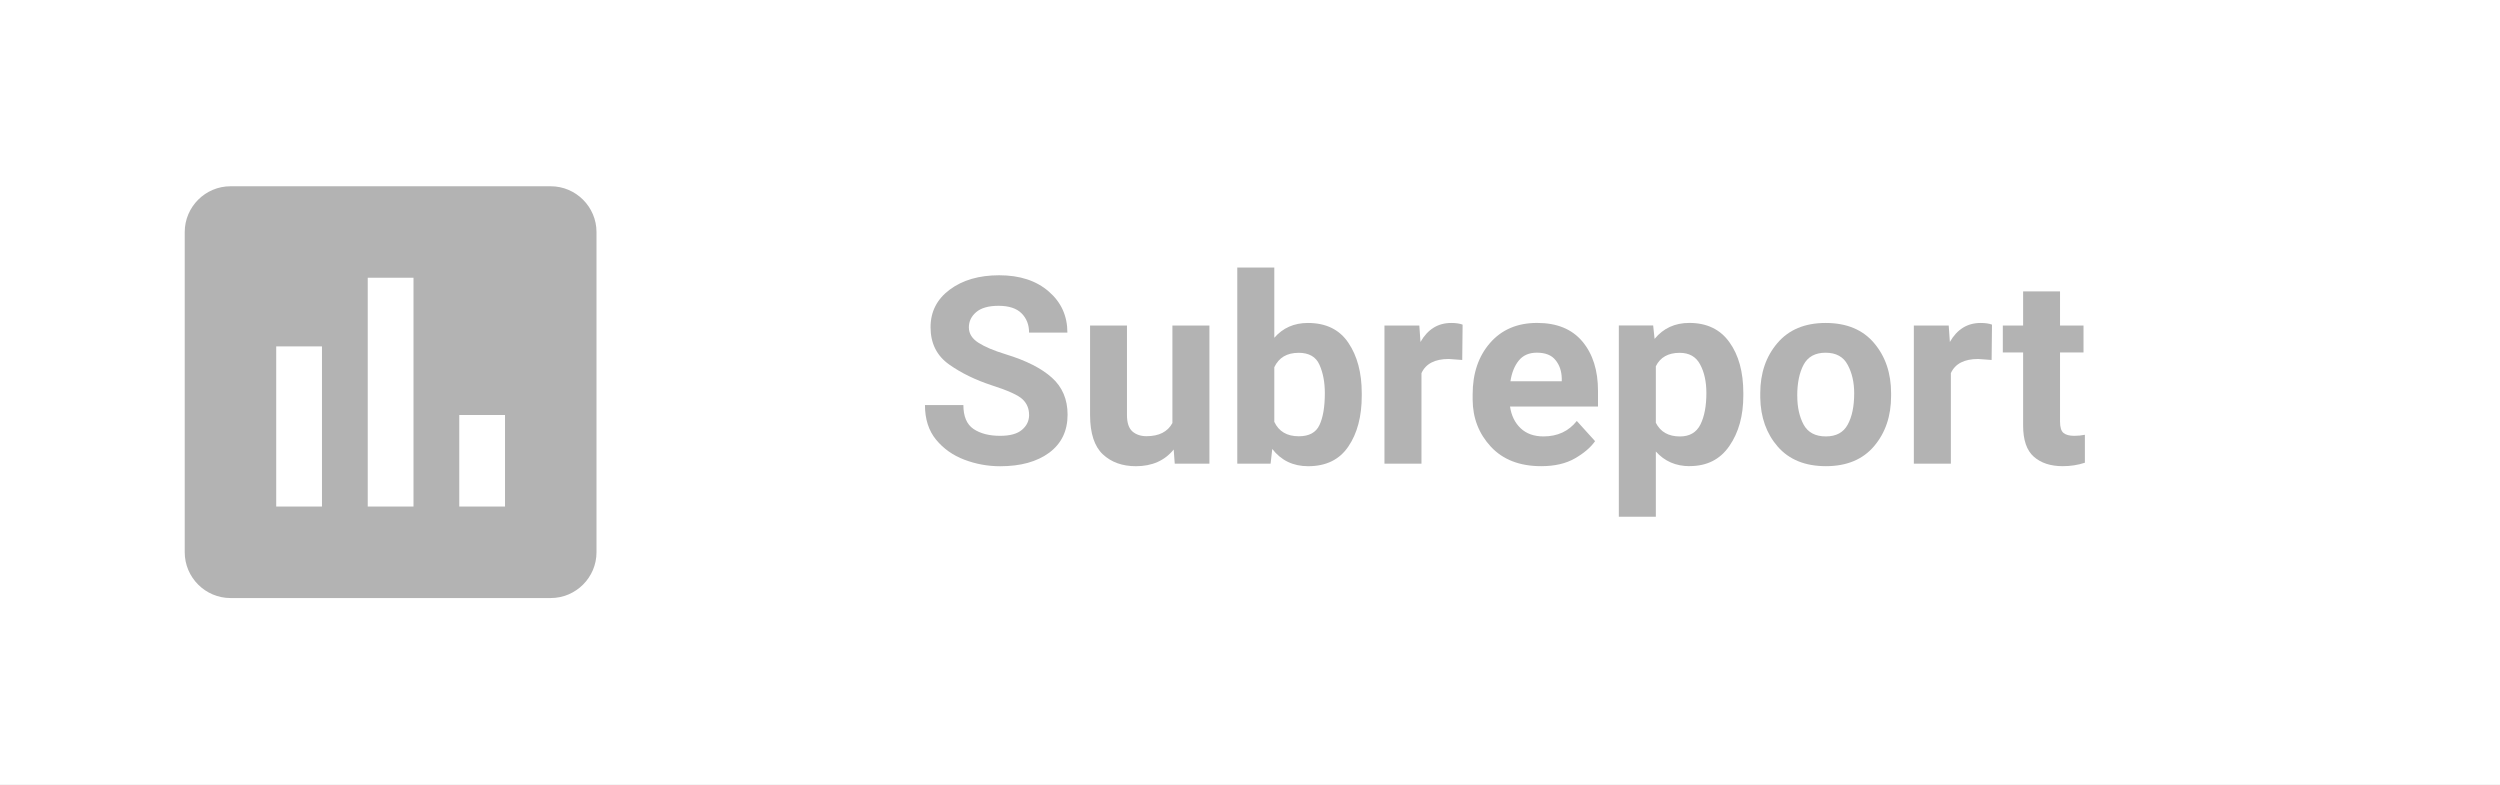
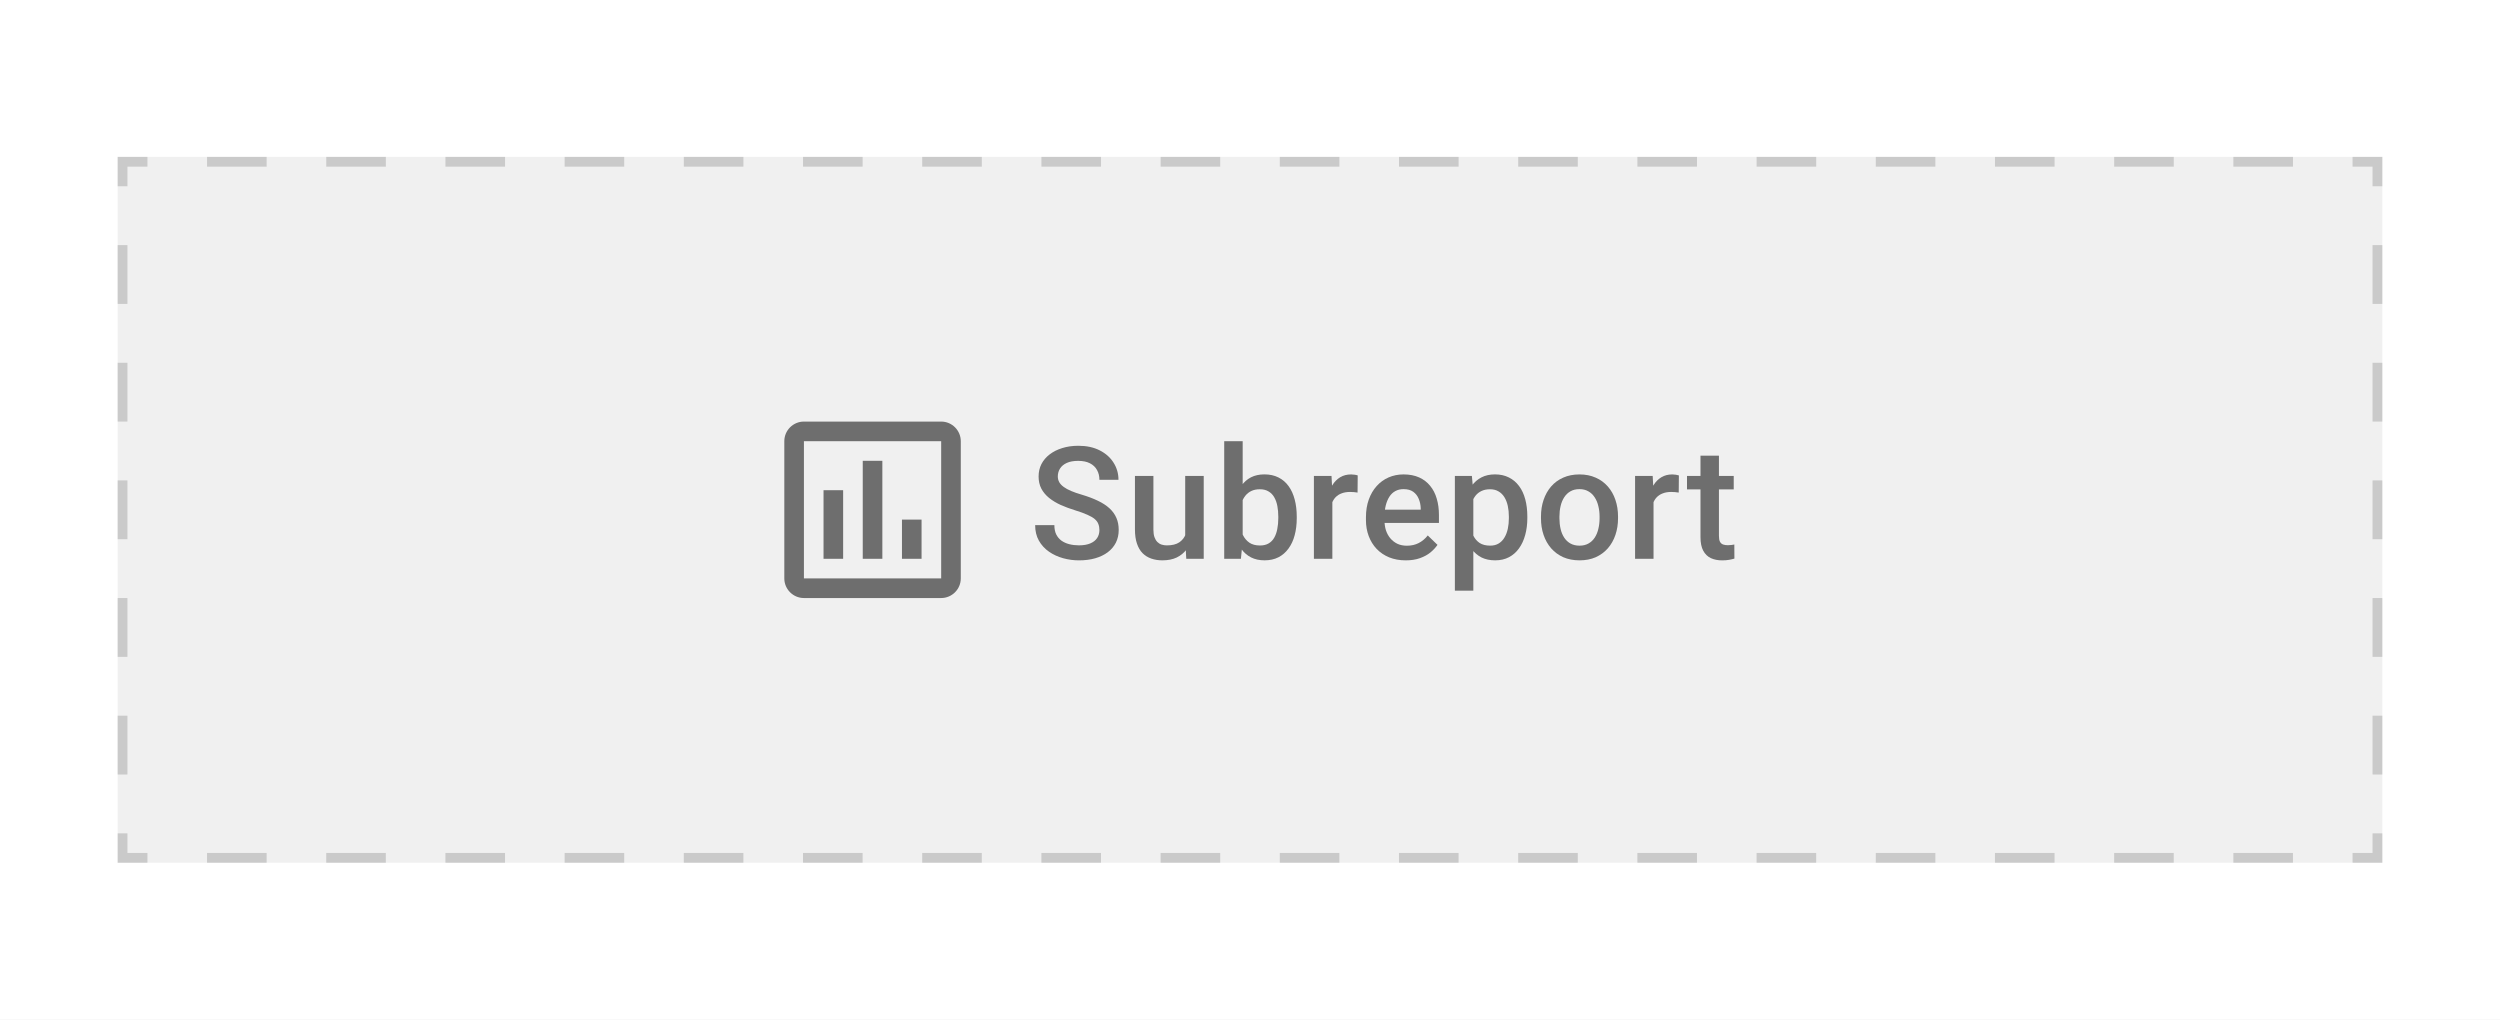
- <svg xmlns="http://www.w3.org/2000/svg" width="255" height="80" version="1.1" viewBox="0 0 67.469 21.167">
-   <text transform="scale(.26458)" style="fill:#ffffff;font-family:Roboto;font-size:16px;font-variant-caps:normal;font-variant-east-asian:normal;font-variant-ligatures:normal;font-variant-numeric:normal;shape-inside:url(#rect2156);white-space:pre" xml:space="preserve" />
-   <rect x="-6.2172e-15" y="-1.7764e-15" width="67.469" height="21.167" style="fill:#ffffff" />
-   <g transform="translate(6.8793)" style="fill-opacity:.3;fill:#000000;stroke-linecap:square;stroke-miterlimit:1;stroke-width:.265" aria-label="Subreport">
-     <path d="m20.893 11.197q0-0.251-0.172-0.417-0.172-0.169-0.837-0.382-0.661-0.217-1.144-0.558-0.506-0.355-0.506-1.009 0-0.63 0.52-1.016t1.333-0.386q0.834 0 1.337 0.438 0.503 0.434 0.503 1.109h-1.034q0-0.317-0.203-0.52t-0.62-0.203q-0.407 0-0.606 0.172-0.196 0.169-0.196 0.41 0 0.248 0.255 0.413t0.741 0.314q0.823 0.251 1.244 0.63 0.424 0.379 0.424 0.999 0 0.658-0.496 1.027-0.496 0.365-1.323 0.365-0.5 0-0.965-0.176t-0.765-0.541-0.3-0.934h1.037q0 0.458 0.272 0.644 0.276 0.186 0.72 0.186 0.4 0 0.589-0.162 0.193-0.162 0.193-0.403z" style="fill-opacity:.3;fill:#000000" />
-     <path d="m24.824 12.513-0.028-0.382q-0.365 0.451-1.02 0.451-0.548 0-0.892-0.32-0.341-0.32-0.345-1.051v-2.425h0.996v2.418q0 0.31 0.148 0.441 0.148 0.127 0.379 0.127 0.506 0 0.699-0.355v-2.632h0.999v3.728z" style="fill-opacity:.3;fill:#000000" />
-     <path d="m29.871 10.683q0 0.837-0.362 1.368-0.358 0.531-1.085 0.531-0.606 0-0.968-0.465l-0.045 0.396h-0.899v-5.292h0.999v1.895q0.348-0.4 0.906-0.4 0.734 0 1.092 0.534 0.362 0.534 0.362 1.361zm-1.705-1.161q-0.472 0-0.655 0.389v1.474q0.183 0.389 0.661 0.389 0.417 0 0.558-0.303 0.145-0.307 0.145-0.861 0-0.441-0.145-0.765-0.141-0.324-0.565-0.324z" style="fill-opacity:.3;fill:#000000" />
-     <path d="m32.22 9.688q-0.562 0-0.737 0.382v2.443h-0.999v-3.728h0.941l0.031 0.444q0.293-0.513 0.83-0.513 0.189 0 0.307 0.045l-0.01 0.954z" style="fill-opacity:.3;fill:#000000" />
-     <path d="m36.168 11.906q-0.179 0.255-0.544 0.465-0.365 0.21-0.91 0.21-0.868 0-1.357-0.524-0.489-0.527-0.493-1.271v-0.145q0-0.844 0.469-1.385 0.472-0.541 1.271-0.541 0.803 0 1.223 0.503t0.42 1.33v0.424h-2.374q0.052 0.362 0.286 0.586 0.234 0.22 0.617 0.22 0.568 0 0.899-0.417zm-1.571-2.388q-0.317 0-0.489 0.214-0.172 0.214-0.224 0.558h1.385v-0.076q-0.007-0.3-0.169-0.496-0.158-0.2-0.503-0.2z" style="fill-opacity:.3;fill:#000000" />
-     <path d="m38.721 12.581q-0.558 0-0.913-0.396v1.76h-0.999v-5.161h0.927l0.038 0.362q0.355-0.431 0.937-0.431 0.71 0 1.082 0.52 0.376 0.52 0.376 1.371v0.072q0 0.813-0.376 1.357-0.372 0.544-1.071 0.544zm-0.269-3.059q-0.465 0-0.644 0.362v1.526q0.186 0.369 0.651 0.369 0.389 0 0.551-0.32 0.162-0.324 0.162-0.851 0-0.462-0.169-0.772-0.165-0.314-0.551-0.314z" style="fill-opacity:.3;fill:#000000" />
-     <path d="m40.626 10.614q0-0.813 0.462-1.354 0.462-0.544 1.302-0.544 0.851 0 1.309 0.544 0.458 0.541 0.458 1.354v0.072q0 0.813-0.458 1.354t-1.302 0.541q-0.837 0-1.299-0.527-0.458-0.527-0.472-1.323zm0.999 0.072q0 0.455 0.172 0.775 0.176 0.317 0.599 0.317 0.417 0 0.589-0.317 0.176-0.317 0.176-0.847 0-0.444-0.176-0.768-0.172-0.327-0.596-0.327-0.42 0-0.593 0.324t-0.172 0.844z" style="fill-opacity:.3;fill:#000000" />
-     <path d="m46.507 9.688q-0.562 0-0.737 0.382v2.443h-0.999v-3.728h0.941l0.031 0.444q0.293-0.513 0.83-0.513 0.189 0 0.307 0.045l-0.01 0.954z" style="fill-opacity:.3;fill:#000000" />
-     <path d="m49.387 12.488q-0.279 0.093-0.599 0.093-0.489 0-0.779-0.255t-0.289-0.847v-1.967h-0.548v-0.727h0.548v-0.92h0.996v0.92h0.634v0.727h-0.634v1.864q0 0.234 0.096 0.31t0.286 0.076q0.152 0 0.289-0.028z" style="fill-opacity:.3;fill:#000000" />
-   </g>
-   <path d="m14.863 5.027h-8.643c-0.679 0-1.235 0.556-1.235 1.235v8.643c0 0.679 0.556 1.235 1.235 1.235h8.643c0.679 0 1.235-0.556 1.235-1.235v-8.643c0-0.679-0.556-1.235-1.235-1.235m-6.174 8.643h-1.235v-4.322h1.235v4.322m2.47 0h-1.235v-6.174h1.235v6.174m2.47 0h-1.235v-2.47h1.235z" style="fill:#b3b3b3;stroke-width:.617" />
+ <svg xmlns="http://www.w3.org/2000/svg" width="255" height="104" version="1.1" viewBox="0 0 255 104">
+   <rect width="255" height="104" fill="white" />
+   <path d="M12 16H243V88H12V16Z" fill="black" fill-opacity=".06" />
+   <path d="m13 85v2h2.039v1h-3.039v-3h1zm14.197 2v1h-6.079v-1h6.079zm12.158 0v1h-6.079v-1h6.079zm12.157 0v1h-6.078v-1h6.078zm12.158 0v1h-6.079v-1h6.079zm12.158 0v1h-6.079v-1h6.079zm12.158 0v1h-6.079v-1h6.079zm12.158 0v1h-6.08v-1h6.08zm12.158 0v1h-6.079v-1h6.079zm12.158 0v1h-6.079v-1h6.079zm12.157 0v1h-6.079v-1h6.079zm12.158 0v1h-6.079v-1h6.079zm12.159 0v1h-6.08v-1h6.08zm12.157 0v1h-6.078v-1h6.078zm12.158 0v1h-6.079v-1h6.079zm12.158 0v1h-6.079v-1h6.079zm12.157 0v1h-6.078v-1h6.078zm12.159 0v1h-6.079v-1h6.079zm12.158 0v1h-6.079v-1h6.079zm9.118-2v3h-3.039v-1h2.039v-2h1zm-230-12v6h-1v-6h1zm230 0v6h-1v-6h1zm-230-12v6h-1v-6h1zm230 0v6h-1v-6h1zm-230-12v6h-1v-6h1zm230 0v6h-1v-6h1zm-230-12v6h-1v-6h1zm230 0v6h-1v-6h1zm-230-12v6h-1v-6h1zm230 0v6h-1v-6h1zm-227.96-9v1h-2.039v2h-1v-3h3.039zm227.96 0v3h-1v-2h-2.039v-1h3.039zm-215.8 0v1h-6.079v-1h6.079zm12.158 0v1h-6.079v-1h6.079zm12.157 0v1h-6.078v-1h6.078zm12.158 0v1h-6.079v-1h6.079zm12.158 0v1h-6.079v-1h6.079zm12.157 0v1h-6.078v-1h6.078zm12.159 0v1h-6.08v-1h6.08zm12.158 0v1h-6.079v-1h6.079zm12.158 0v1h-6.079v-1h6.079zm12.157 0v1h-6.079v-1h6.079zm12.158 0v1h-6.079v-1h6.079zm12.159 0v1h-6.08v-1h6.08zm12.157 0v1h-6.079v-1h6.079zm12.158 0v1h-6.079v-1h6.079zm12.158 0v1h-6.079v-1h6.079zm12.157 0v1h-6.078v-1h6.078zm12.159 0v1h-6.079v-1h6.079zm12.158 0v1h-6.079v-1h6.079z" fill="black" fill-opacity=".16" />
+   <path d="m96 43h-14c-1.1 0-2 0.9-2 2v14c0 1.1 0.9 2 2 2h14c1.1 0 2-0.9 2-2v-14c0-1.1-0.9-2-2-2zm0 16h-14v-14h14v14zm-12-9h2v7h-2v-7zm4-3h2v10h-2v-10zm4 6h2v4h-2v-4z" fill="black" fill-opacity=".54" />
+   <path d="m176.84 48.547v1.375h-4.766v-1.375h4.766zm-3.391-2.07h1.883v8.188c0 0.26 0.036 0.461 0.109 0.602 0.079 0.135 0.185 0.227 0.321 0.274 0.135 0.047 0.294 0.07 0.476 0.07 0.13 0 0.255-0.008 0.375-0.024 0.12-0.016 0.216-0.031 0.289-0.047l8e-3 1.438c-0.156 0.047-0.338 0.088-0.547 0.125-0.203 0.036-0.437 0.055-0.703 0.055-0.432 0-0.815-0.075-1.148-0.227-0.334-0.156-0.594-0.409-0.782-0.758-0.187-0.349-0.281-0.812-0.281-1.391v-8.305z" fill="black" fill-opacity=".54" />
+   <path d="m168.66 50.156v6.844h-1.883v-8.453h1.797l0.086 1.609zm2.586-1.664-0.016 1.75c-0.114-0.021-0.239-0.036-0.375-0.047-0.13-0.01-0.26-0.016-0.39-0.016-0.323 0-0.607 0.047-0.852 0.141-0.245 0.089-0.45 0.219-0.617 0.391-0.161 0.167-0.286 0.37-0.375 0.609-0.088 0.24-0.141 0.508-0.156 0.805l-0.43 0.031c0-0.531 0.052-1.023 0.156-1.476 0.105-0.453 0.261-0.852 0.469-1.195 0.214-0.344 0.479-0.612 0.797-0.805 0.323-0.193 0.695-0.289 1.117-0.289 0.115 0 0.237 0.01 0.367 0.031 0.136 0.021 0.237 0.044 0.305 0.07z" fill="black" fill-opacity=".54" />
+   <path d="m157.18 52.867v-0.18c0-0.609 0.088-1.175 0.265-1.695 0.177-0.526 0.433-0.982 0.766-1.367 0.338-0.391 0.75-0.693 1.234-0.906 0.49-0.219 1.042-0.328 1.657-0.328 0.619 0 1.171 0.109 1.656 0.328 0.489 0.213 0.903 0.516 1.242 0.906 0.338 0.385 0.596 0.841 0.773 1.367 0.177 0.521 0.266 1.086 0.266 1.695v0.18c0 0.609-0.089 1.175-0.266 1.695s-0.435 0.977-0.773 1.367c-0.339 0.385-0.75 0.688-1.234 0.906-0.485 0.214-1.034 0.32-1.649 0.32-0.62 0-1.174-0.107-1.664-0.32-0.484-0.219-0.896-0.521-1.234-0.906-0.339-0.391-0.597-0.846-0.774-1.367s-0.265-1.086-0.265-1.695zm1.882-0.18v0.18c0 0.38 0.04 0.74 0.118 1.078 0.078 0.339 0.2 0.635 0.367 0.891 0.166 0.255 0.38 0.456 0.64 0.602 0.261 0.146 0.571 0.219 0.93 0.219 0.349 0 0.651-0.073 0.906-0.219 0.261-0.146 0.474-0.346 0.641-0.602s0.289-0.552 0.367-0.891c0.084-0.339 0.125-0.698 0.125-1.078v-0.18c0-0.375-0.041-0.729-0.125-1.062-0.078-0.339-0.203-0.638-0.375-0.898-0.166-0.261-0.38-0.464-0.64-0.609-0.256-0.151-0.56-0.227-0.914-0.227-0.355 0-0.662 0.075-0.922 0.227-0.256 0.146-0.467 0.349-0.633 0.609-0.167 0.26-0.289 0.56-0.367 0.898-0.078 0.333-0.118 0.688-0.118 1.062z" fill="black" fill-opacity=".54" />
+   <path d="m150.28 50.172v10.078h-1.883v-11.703h1.735l0.148 1.625zm5.508 2.523v0.164c0 0.615-0.073 1.185-0.219 1.711-0.14 0.521-0.351 0.977-0.632 1.367-0.277 0.385-0.618 0.685-1.024 0.898-0.406 0.214-0.875 0.32-1.406 0.32-0.526 0-0.987-0.096-1.383-0.289-0.391-0.198-0.721-0.477-0.992-0.836-0.271-0.359-0.49-0.781-0.656-1.266-0.162-0.49-0.276-1.026-0.344-1.609v-0.633c0.068-0.62 0.182-1.182 0.344-1.688 0.166-0.505 0.385-0.94 0.656-1.305 0.271-0.364 0.601-0.646 0.992-0.844s0.846-0.297 1.367-0.297c0.531 0 1.003 0.104 1.414 0.312 0.412 0.203 0.758 0.495 1.039 0.875 0.282 0.375 0.493 0.828 0.633 1.359 0.141 0.526 0.211 1.112 0.211 1.758zm-1.883 0.164v-0.164c0-0.391-0.036-0.753-0.109-1.086-0.073-0.339-0.188-0.635-0.344-0.891-0.156-0.255-0.357-0.453-0.601-0.594-0.24-0.146-0.529-0.219-0.868-0.219-0.333 0-0.619 0.057-0.859 0.172-0.24 0.109-0.44 0.263-0.602 0.461-0.161 0.198-0.286 0.43-0.375 0.695-0.088 0.26-0.151 0.544-0.187 0.852v1.516c0.062 0.375 0.169 0.719 0.32 1.031s0.365 0.562 0.641 0.75c0.281 0.182 0.64 0.273 1.078 0.273 0.339 0 0.628-0.073 0.867-0.219 0.24-0.146 0.435-0.346 0.586-0.602 0.156-0.26 0.271-0.56 0.344-0.898s0.109-0.698 0.109-1.078z" fill="black" fill-opacity=".54" />
+   <path d="m143.39 57.156c-0.625 0-1.19-0.102-1.696-0.305-0.5-0.208-0.927-0.497-1.281-0.867-0.349-0.37-0.617-0.805-0.805-1.305-0.187-0.5-0.281-1.039-0.281-1.617v-0.312c0-0.661 0.097-1.26 0.289-1.797 0.193-0.536 0.461-0.995 0.805-1.375 0.344-0.385 0.75-0.68 1.219-0.883 0.468-0.203 0.976-0.305 1.523-0.305 0.604 0 1.133 0.102 1.586 0.305s0.828 0.49 1.125 0.859c0.302 0.365 0.526 0.799 0.672 1.305 0.151 0.505 0.226 1.062 0.226 1.672v0.805h-6.531v-1.351h4.672v-0.148c-0.01-0.339-0.078-0.656-0.203-0.953-0.12-0.297-0.305-0.536-0.555-0.719s-0.583-0.274-1-0.274c-0.312 0-0.591 0.068-0.836 0.203-0.239 0.13-0.44 0.32-0.601 0.57-0.162 0.25-0.287 0.552-0.375 0.906-0.084 0.349-0.125 0.742-0.125 1.18v0.312c0 0.37 0.049 0.714 0.148 1.031 0.104 0.312 0.255 0.586 0.453 0.82 0.198 0.234 0.438 0.419 0.719 0.555 0.281 0.13 0.602 0.195 0.961 0.195 0.453 0 0.857-0.091 1.211-0.274s0.661-0.44 0.922-0.773l0.992 0.961c-0.182 0.266-0.419 0.521-0.711 0.766-0.292 0.239-0.648 0.435-1.07 0.586-0.417 0.151-0.901 0.227-1.453 0.227z" fill="black" fill-opacity=".54" />
+   <path d="m135.9 50.156v6.844h-1.882v-8.453h1.796l0.086 1.609zm2.586-1.664-0.015 1.75c-0.115-0.021-0.24-0.036-0.375-0.047-0.131-0.01-0.261-0.016-0.391-0.016-0.323 0-0.607 0.047-0.852 0.141-0.244 0.089-0.45 0.219-0.617 0.391-0.161 0.167-0.286 0.37-0.375 0.609-0.088 0.24-0.14 0.508-0.156 0.805l-0.43 0.031c0-0.531 0.052-1.023 0.157-1.476 0.104-0.453 0.26-0.852 0.468-1.195 0.214-0.344 0.48-0.612 0.797-0.805 0.323-0.193 0.696-0.289 1.117-0.289 0.115 0 0.237 0.01 0.368 0.031 0.135 0.021 0.237 0.044 0.304 0.07z" fill="black" fill-opacity=".54" />
+   <path d="m124.87 45h1.883v10.195l-0.18 1.805h-1.703v-12zm7.399 7.695v0.164c0 0.625-0.071 1.2-0.211 1.726-0.136 0.521-0.344 0.974-0.625 1.359-0.276 0.385-0.62 0.685-1.032 0.898-0.406 0.208-0.877 0.312-1.414 0.312-0.526 0-0.984-0.099-1.375-0.297-0.39-0.198-0.718-0.479-0.984-0.844-0.261-0.365-0.471-0.799-0.633-1.305-0.161-0.505-0.276-1.062-0.344-1.672v-0.523c0.068-0.615 0.183-1.172 0.344-1.672 0.162-0.505 0.372-0.94 0.633-1.305 0.266-0.37 0.591-0.654 0.976-0.852 0.391-0.198 0.847-0.297 1.368-0.297 0.541 0 1.018 0.104 1.429 0.312 0.417 0.208 0.763 0.505 1.039 0.891 0.276 0.38 0.482 0.833 0.618 1.359 0.14 0.526 0.211 1.107 0.211 1.742zm-1.883 0.164v-0.164c0-0.38-0.032-0.737-0.094-1.07-0.063-0.339-0.167-0.635-0.313-0.891-0.14-0.255-0.333-0.456-0.578-0.602-0.239-0.151-0.539-0.227-0.898-0.227-0.333 0-0.62 0.057-0.859 0.172-0.24 0.115-0.441 0.271-0.602 0.469s-0.289 0.427-0.383 0.688c-0.088 0.26-0.148 0.542-0.18 0.844v1.414c0.047 0.391 0.146 0.75 0.297 1.078 0.157 0.323 0.375 0.583 0.657 0.781 0.281 0.193 0.643 0.289 1.086 0.289 0.348 0 0.643-0.07 0.882-0.211 0.24-0.141 0.43-0.336 0.571-0.586 0.145-0.255 0.25-0.552 0.312-0.891 0.068-0.339 0.102-0.703 0.102-1.094z" fill="black" fill-opacity=".54" />
+   <path d="m120.89 55.008v-6.461h1.89v8.453h-1.781l-0.109-1.992zm0.265-1.758 0.633-0.016c0 0.568-0.062 1.091-0.187 1.57-0.125 0.474-0.318 0.888-0.579 1.242-0.26 0.349-0.593 0.622-1 0.82-0.406 0.193-0.893 0.289-1.461 0.289-0.411 0-0.789-0.06-1.132-0.18-0.344-0.12-0.641-0.305-0.891-0.555-0.245-0.25-0.435-0.576-0.57-0.977-0.136-0.401-0.203-0.88-0.203-1.438v-5.461h1.882v5.476c0 0.307 0.037 0.565 0.11 0.773 0.073 0.203 0.172 0.367 0.297 0.492s0.27 0.213 0.437 0.266 0.344 0.078 0.531 0.078c0.537 0 0.959-0.104 1.266-0.312 0.313-0.213 0.534-0.5 0.664-0.859 0.135-0.359 0.203-0.763 0.203-1.211z" fill="black" fill-opacity=".54" />
+   <path d="m112.14 54.07c0-0.234-0.037-0.443-0.11-0.625-0.067-0.182-0.19-0.349-0.367-0.5-0.177-0.151-0.427-0.297-0.75-0.438-0.318-0.146-0.724-0.294-1.219-0.445-0.541-0.167-1.041-0.352-1.5-0.555-0.453-0.208-0.849-0.448-1.187-0.719-0.339-0.276-0.602-0.591-0.789-0.945-0.188-0.359-0.281-0.773-0.281-1.242 0-0.464 0.096-0.885 0.289-1.266 0.197-0.38 0.476-0.708 0.835-0.984 0.365-0.281 0.795-0.497 1.29-0.648 0.494-0.156 1.041-0.234 1.64-0.234 0.844 0 1.57 0.156 2.18 0.469 0.614 0.312 1.086 0.732 1.414 1.258 0.333 0.526 0.5 1.107 0.5 1.742h-1.945c0-0.375-0.081-0.706-0.243-0.992-0.156-0.292-0.395-0.521-0.718-0.688-0.318-0.167-0.722-0.25-1.211-0.25-0.464 0-0.849 0.07-1.157 0.211-0.307 0.141-0.536 0.331-0.687 0.57-0.151 0.239-0.227 0.51-0.227 0.812 0 0.213 0.05 0.409 0.149 0.586 0.099 0.172 0.25 0.333 0.453 0.484 0.203 0.146 0.458 0.284 0.766 0.414 0.307 0.13 0.669 0.255 1.086 0.375 0.63 0.188 1.179 0.396 1.648 0.625 0.469 0.224 0.859 0.479 1.172 0.766 0.312 0.286 0.547 0.612 0.703 0.977 0.156 0.359 0.234 0.768 0.234 1.227 0 0.479-0.096 0.911-0.289 1.297-0.192 0.38-0.468 0.706-0.828 0.977-0.354 0.266-0.781 0.471-1.281 0.617-0.495 0.141-1.047 0.211-1.656 0.211-0.547 0-1.086-0.073-1.617-0.219-0.527-0.146-1.006-0.367-1.438-0.664-0.432-0.302-0.776-0.677-1.031-1.125-0.255-0.453-0.383-0.982-0.383-1.586h1.961c0 0.37 0.062 0.685 0.187 0.945 0.131 0.26 0.31 0.474 0.539 0.641 0.23 0.162 0.495 0.281 0.797 0.359 0.308 0.078 0.636 0.117 0.985 0.117 0.458 0 0.841-0.065 1.148-0.195 0.313-0.13 0.547-0.312 0.703-0.547s0.235-0.505 0.235-0.812z" fill="black" fill-opacity=".54" />
</svg>
